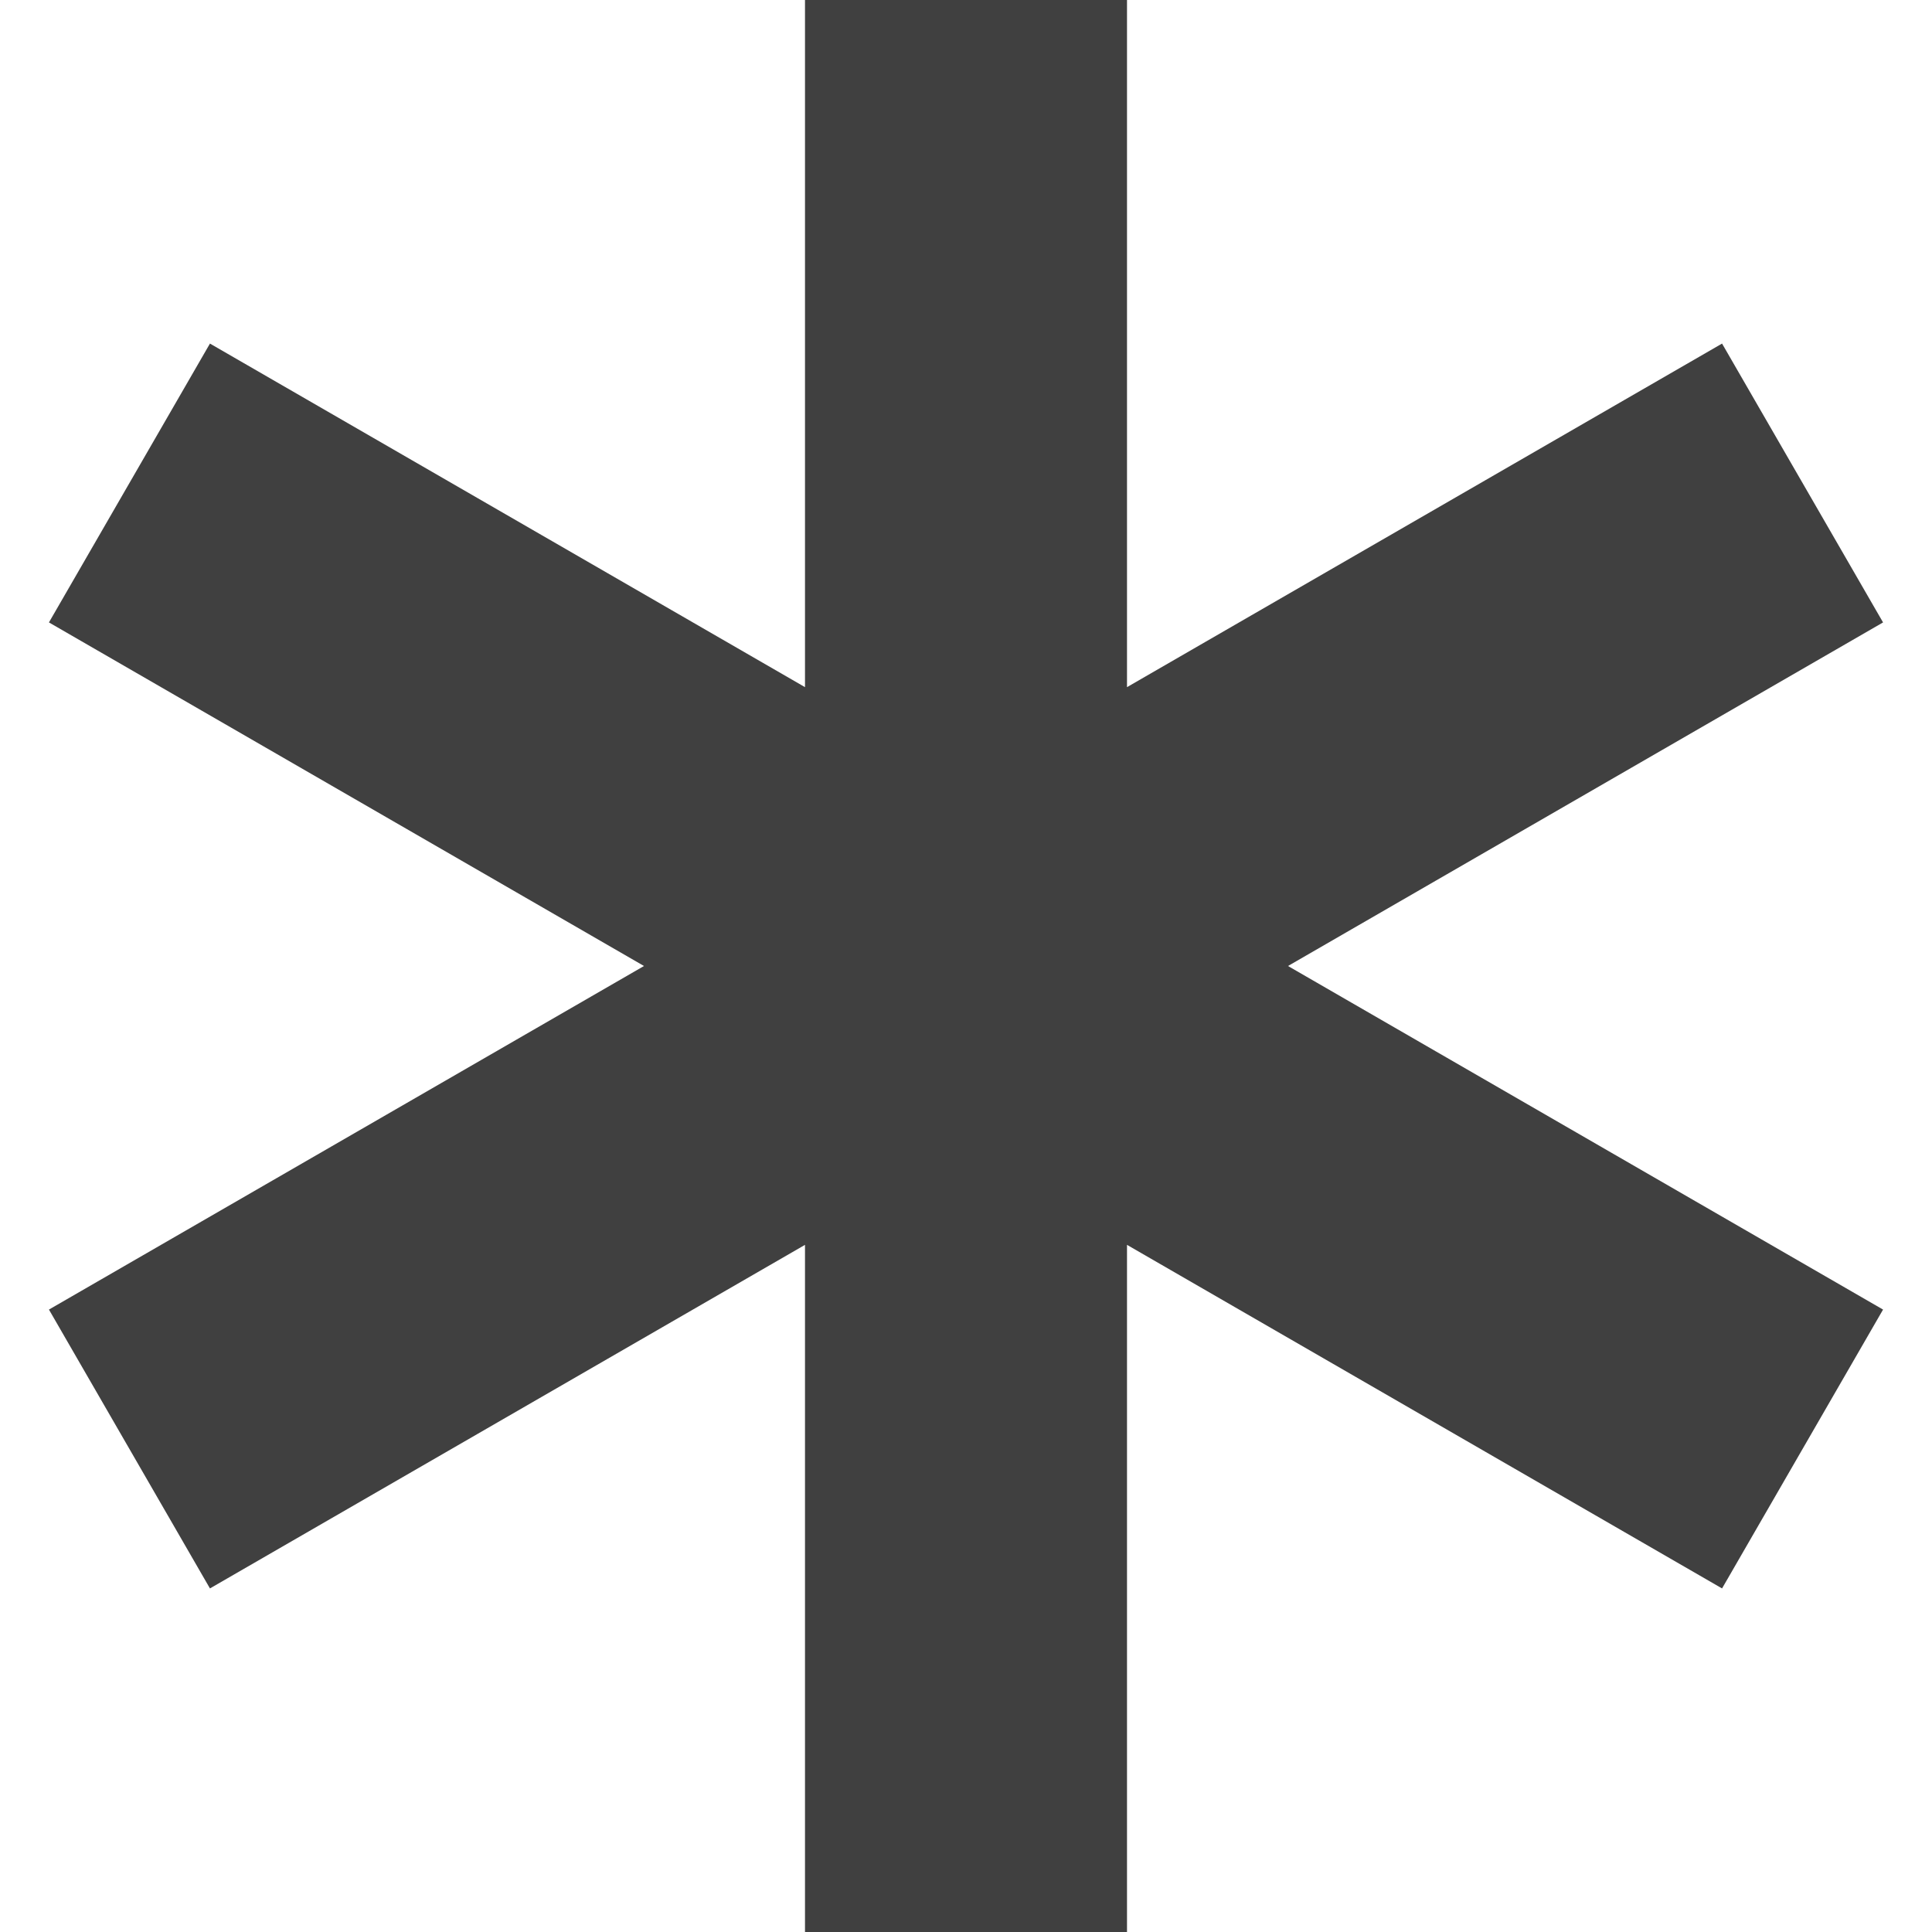
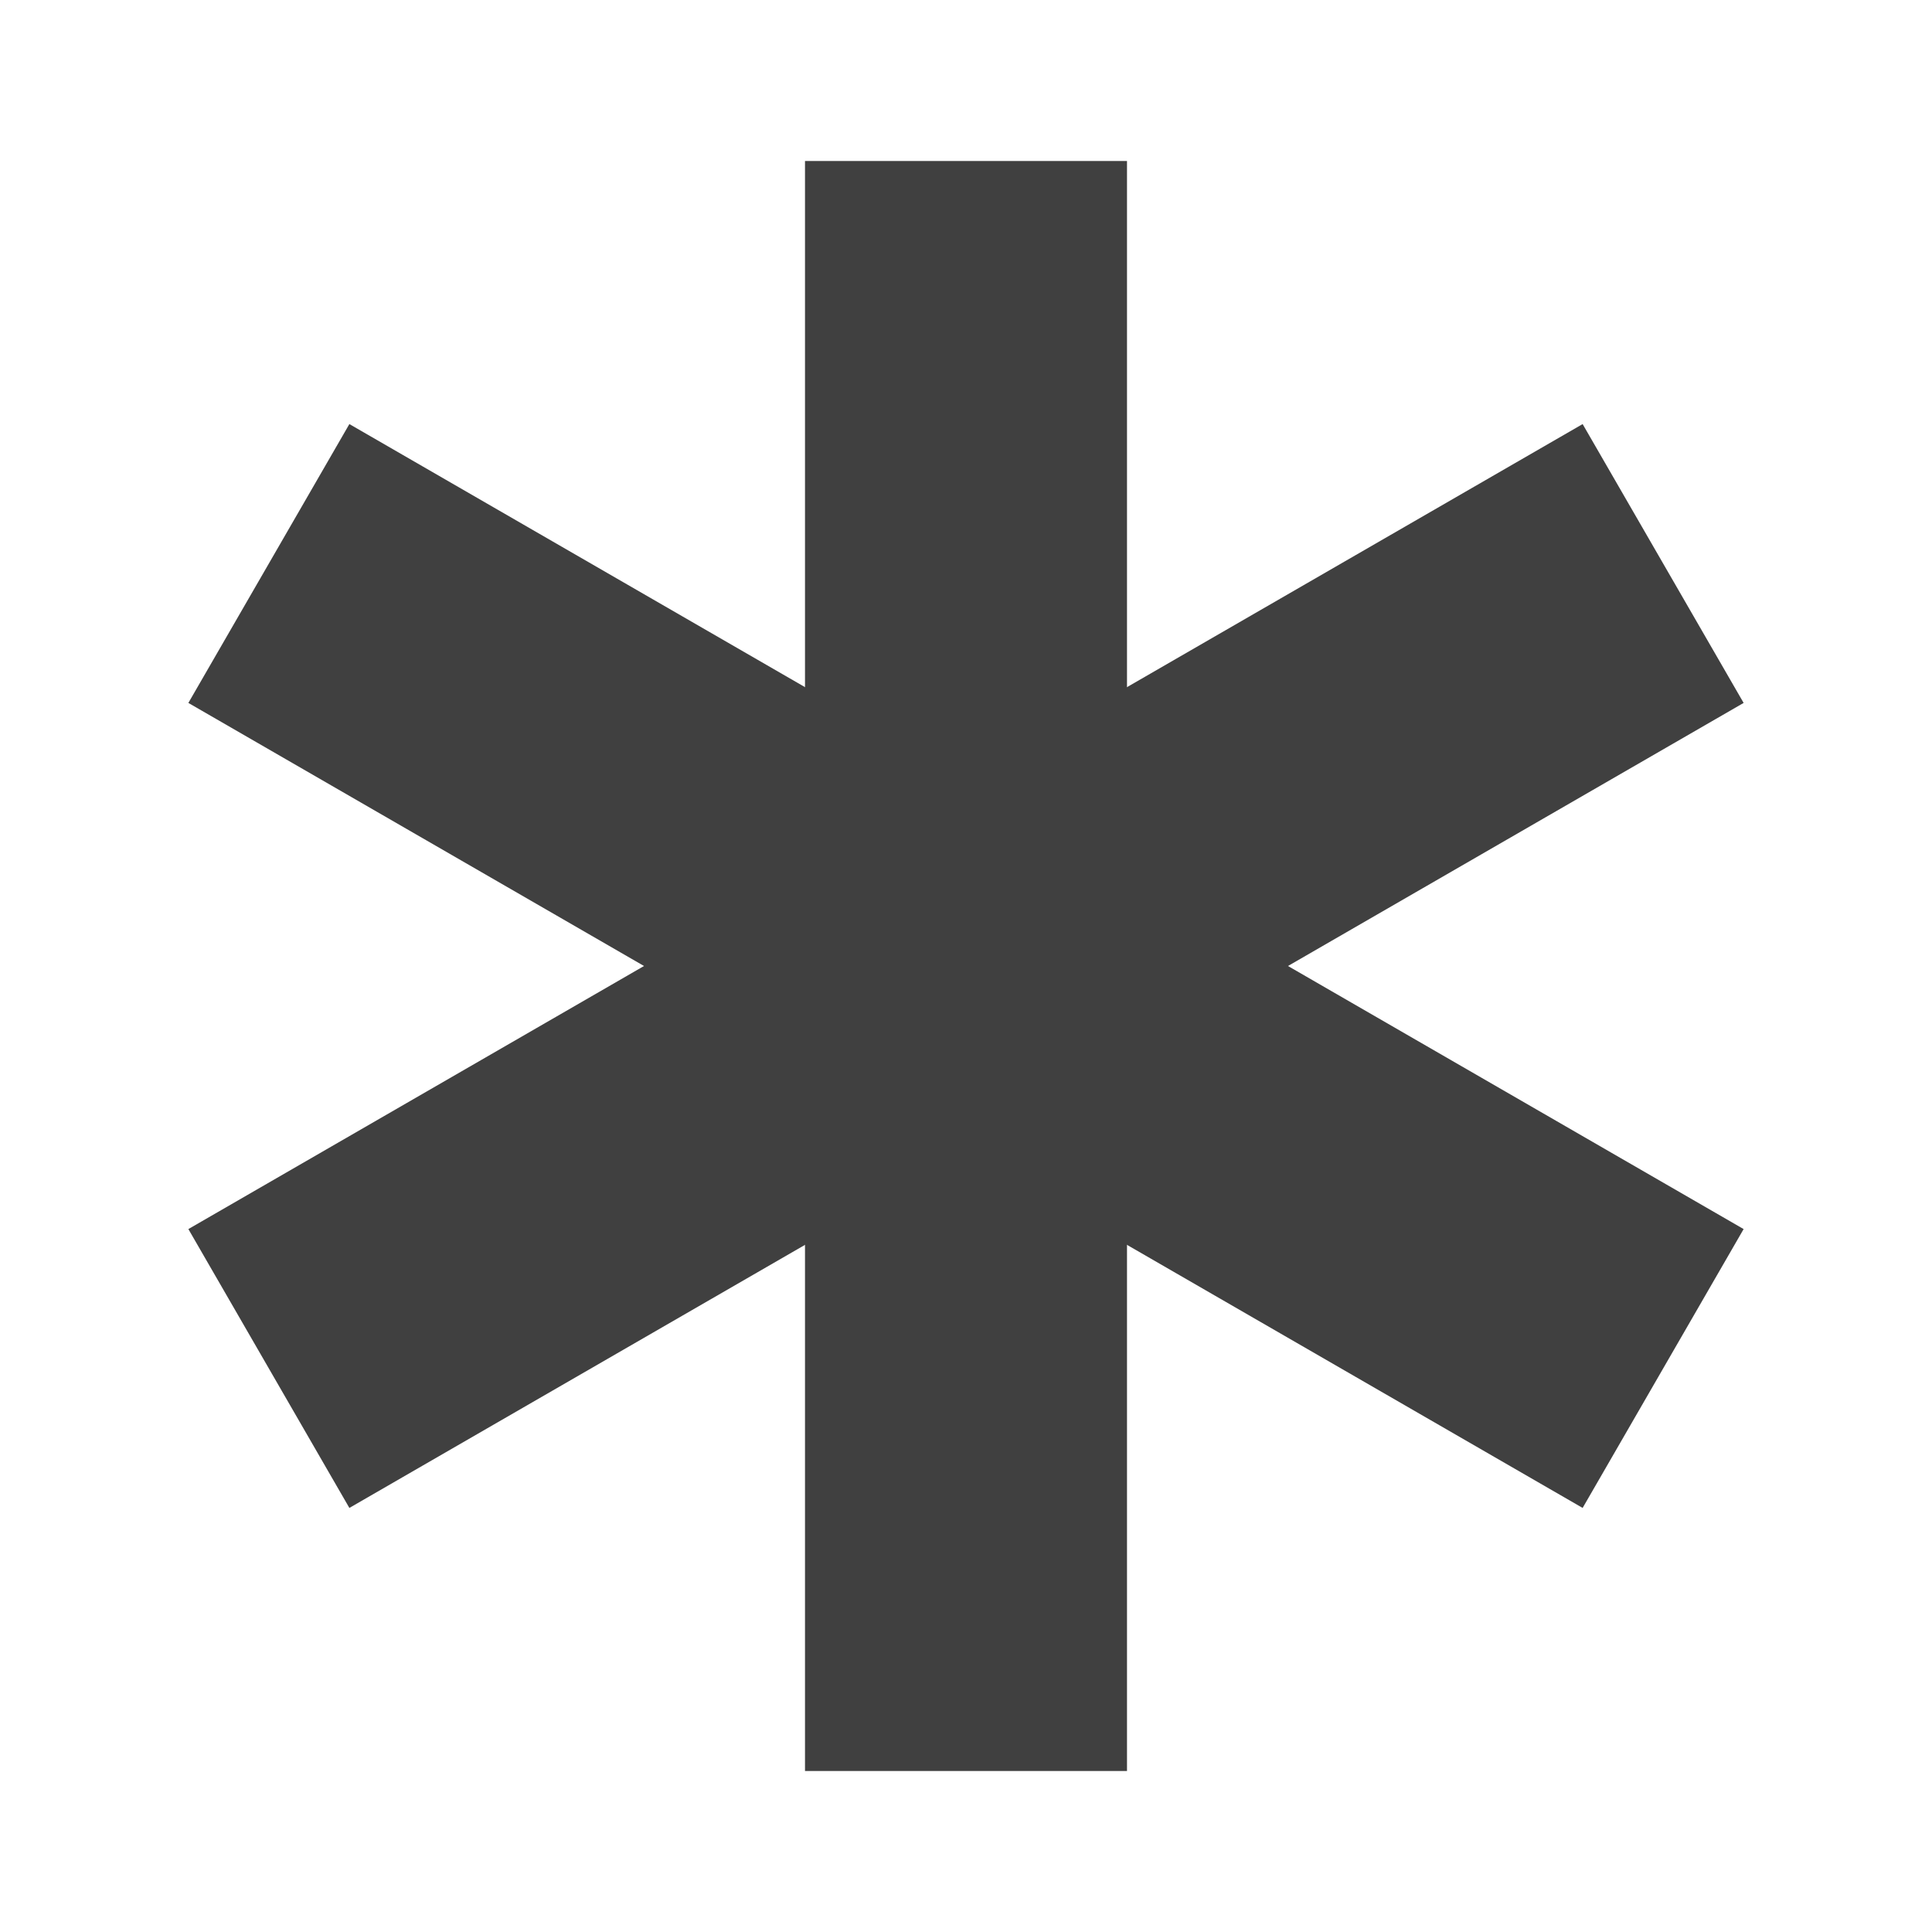
<svg xmlns="http://www.w3.org/2000/svg" version="1.1" x="0px" y="0px" width="12" height="12" viewBox="0, 0, 12, 12">
  <g id="required" opacity="0.75">
-     <path d="M7,0 L7,4.268 L10.696,2.134 L11.696,3.866 L8,6 L11.696,8.134 L10.696,9.866 L7,7.732 L7,12 L5,12 L5,7.732 L1.304,9.866 L0.304,8.134 L4,6 L0.304,3.866 L1.304,2.134 L5,4.268 L5,0 z" fill="#000000" />
+     <path d="M5,1 L7,1 L7,11 L5,11 z" fill="#000000" />
+     <path d="M9.83,2.634 L10.83,4.366 L2.17,9.366 L1.17,7.634 z" fill="#000000" />
+     <path d="M1.17,4.366 L2.17,2.634 L10.83,7.634 L9.83,9.366 z" fill="#000000" />
  </g>
  <defs />
</svg>
